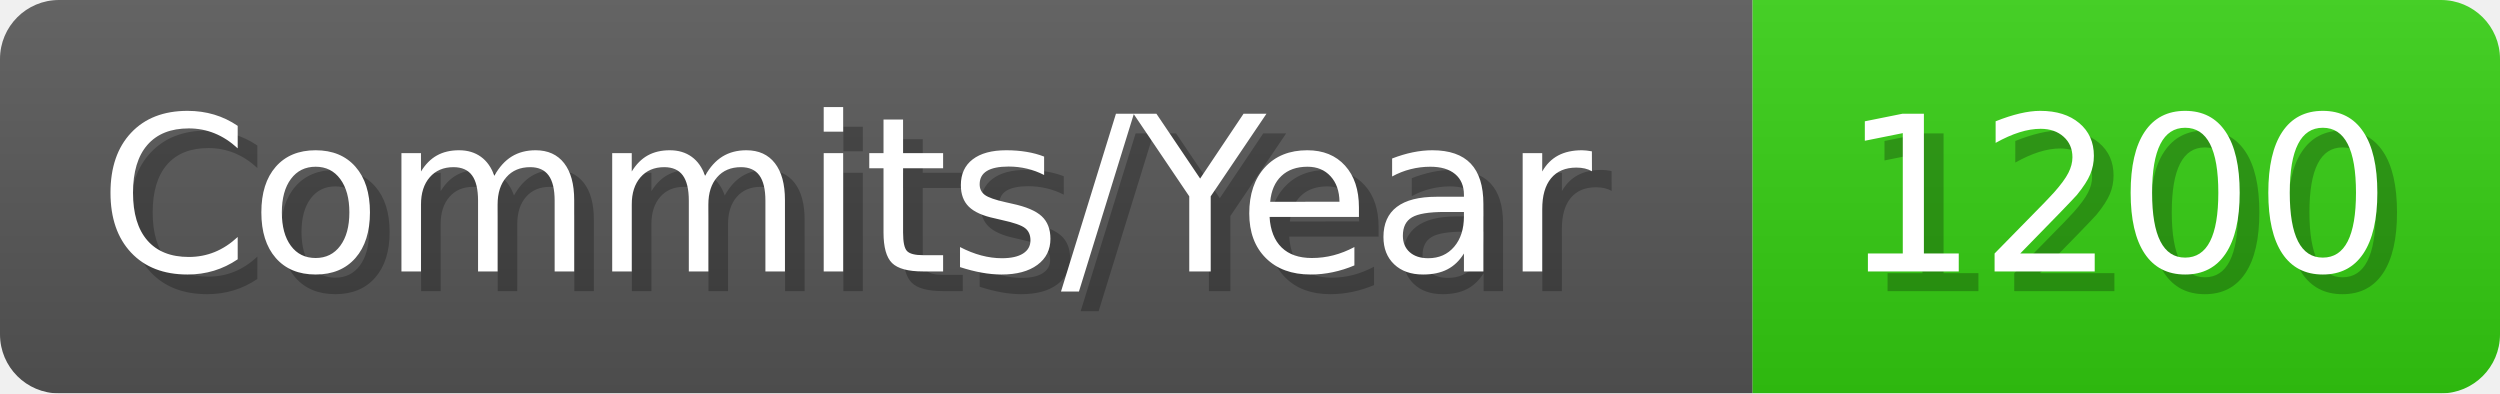
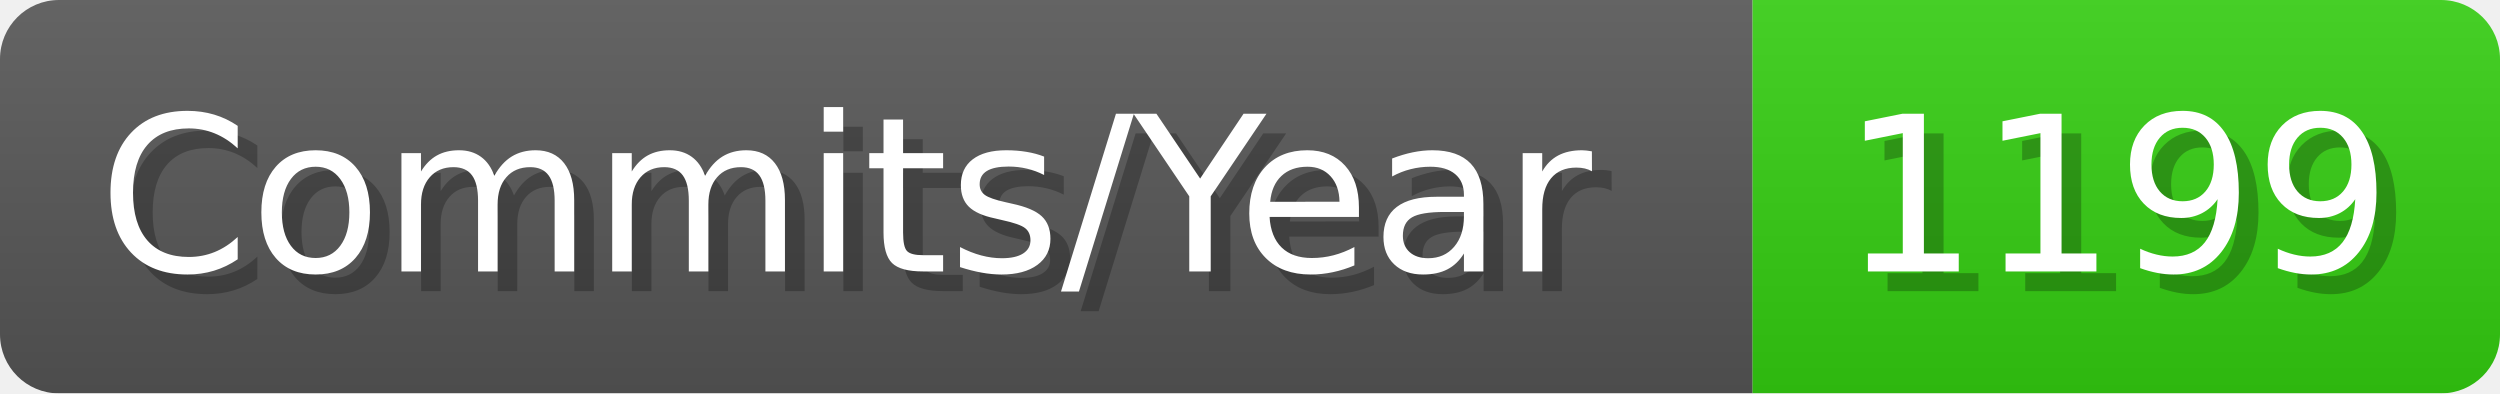
- <svg xmlns="http://www.w3.org/2000/svg" width="127.1" height="20" viewBox="0 0 1271 200" role="img" aria-label="Commits/Year: 1200">
+ <svg xmlns="http://www.w3.org/2000/svg" width="127.1" height="20" viewBox="0 0 1271 200" role="img" aria-label="Commits/Year: 1199">
  <linearGradient id="aUPdi" x2="0" y2="100%">
    <stop offset="0" stop-opacity=".1" stop-color="#EEE" />
    <stop offset="1" stop-opacity=".1" />
  </linearGradient>
  <mask id="WfAiQ">
    <rect width="1271" height="200" rx="30" fill="#FFF" />
  </mask>
  <g mask="url(#WfAiQ)">
    <rect width="891" height="200" fill="#555" />
    <rect width="380" height="200" fill="#3C1" x="891" />
    <rect width="1271" height="200" fill="url(#aUPdi)" />
  </g>
  <g aria-hidden="true" fill="#fff" text-anchor="start" font-family="Verdana,DejaVu Sans,sans-serif" font-size="110">
    <text x="60" y="148" textLength="791" fill="#000" opacity="0.25">Commits/Year</text>
    <text x="50" y="138" textLength="791">Commits/Year</text>
-     <text x="946" y="148" textLength="280" fill="#000" opacity="0.25">1200</text>
-     <text x="936" y="138" textLength="280">1200</text>
+     <text x="946" y="148" textLength="280" fill="#000" opacity="0.25">1199</text>
+     <text x="936" y="138" textLength="280">1199</text>
  </g>
</svg>
